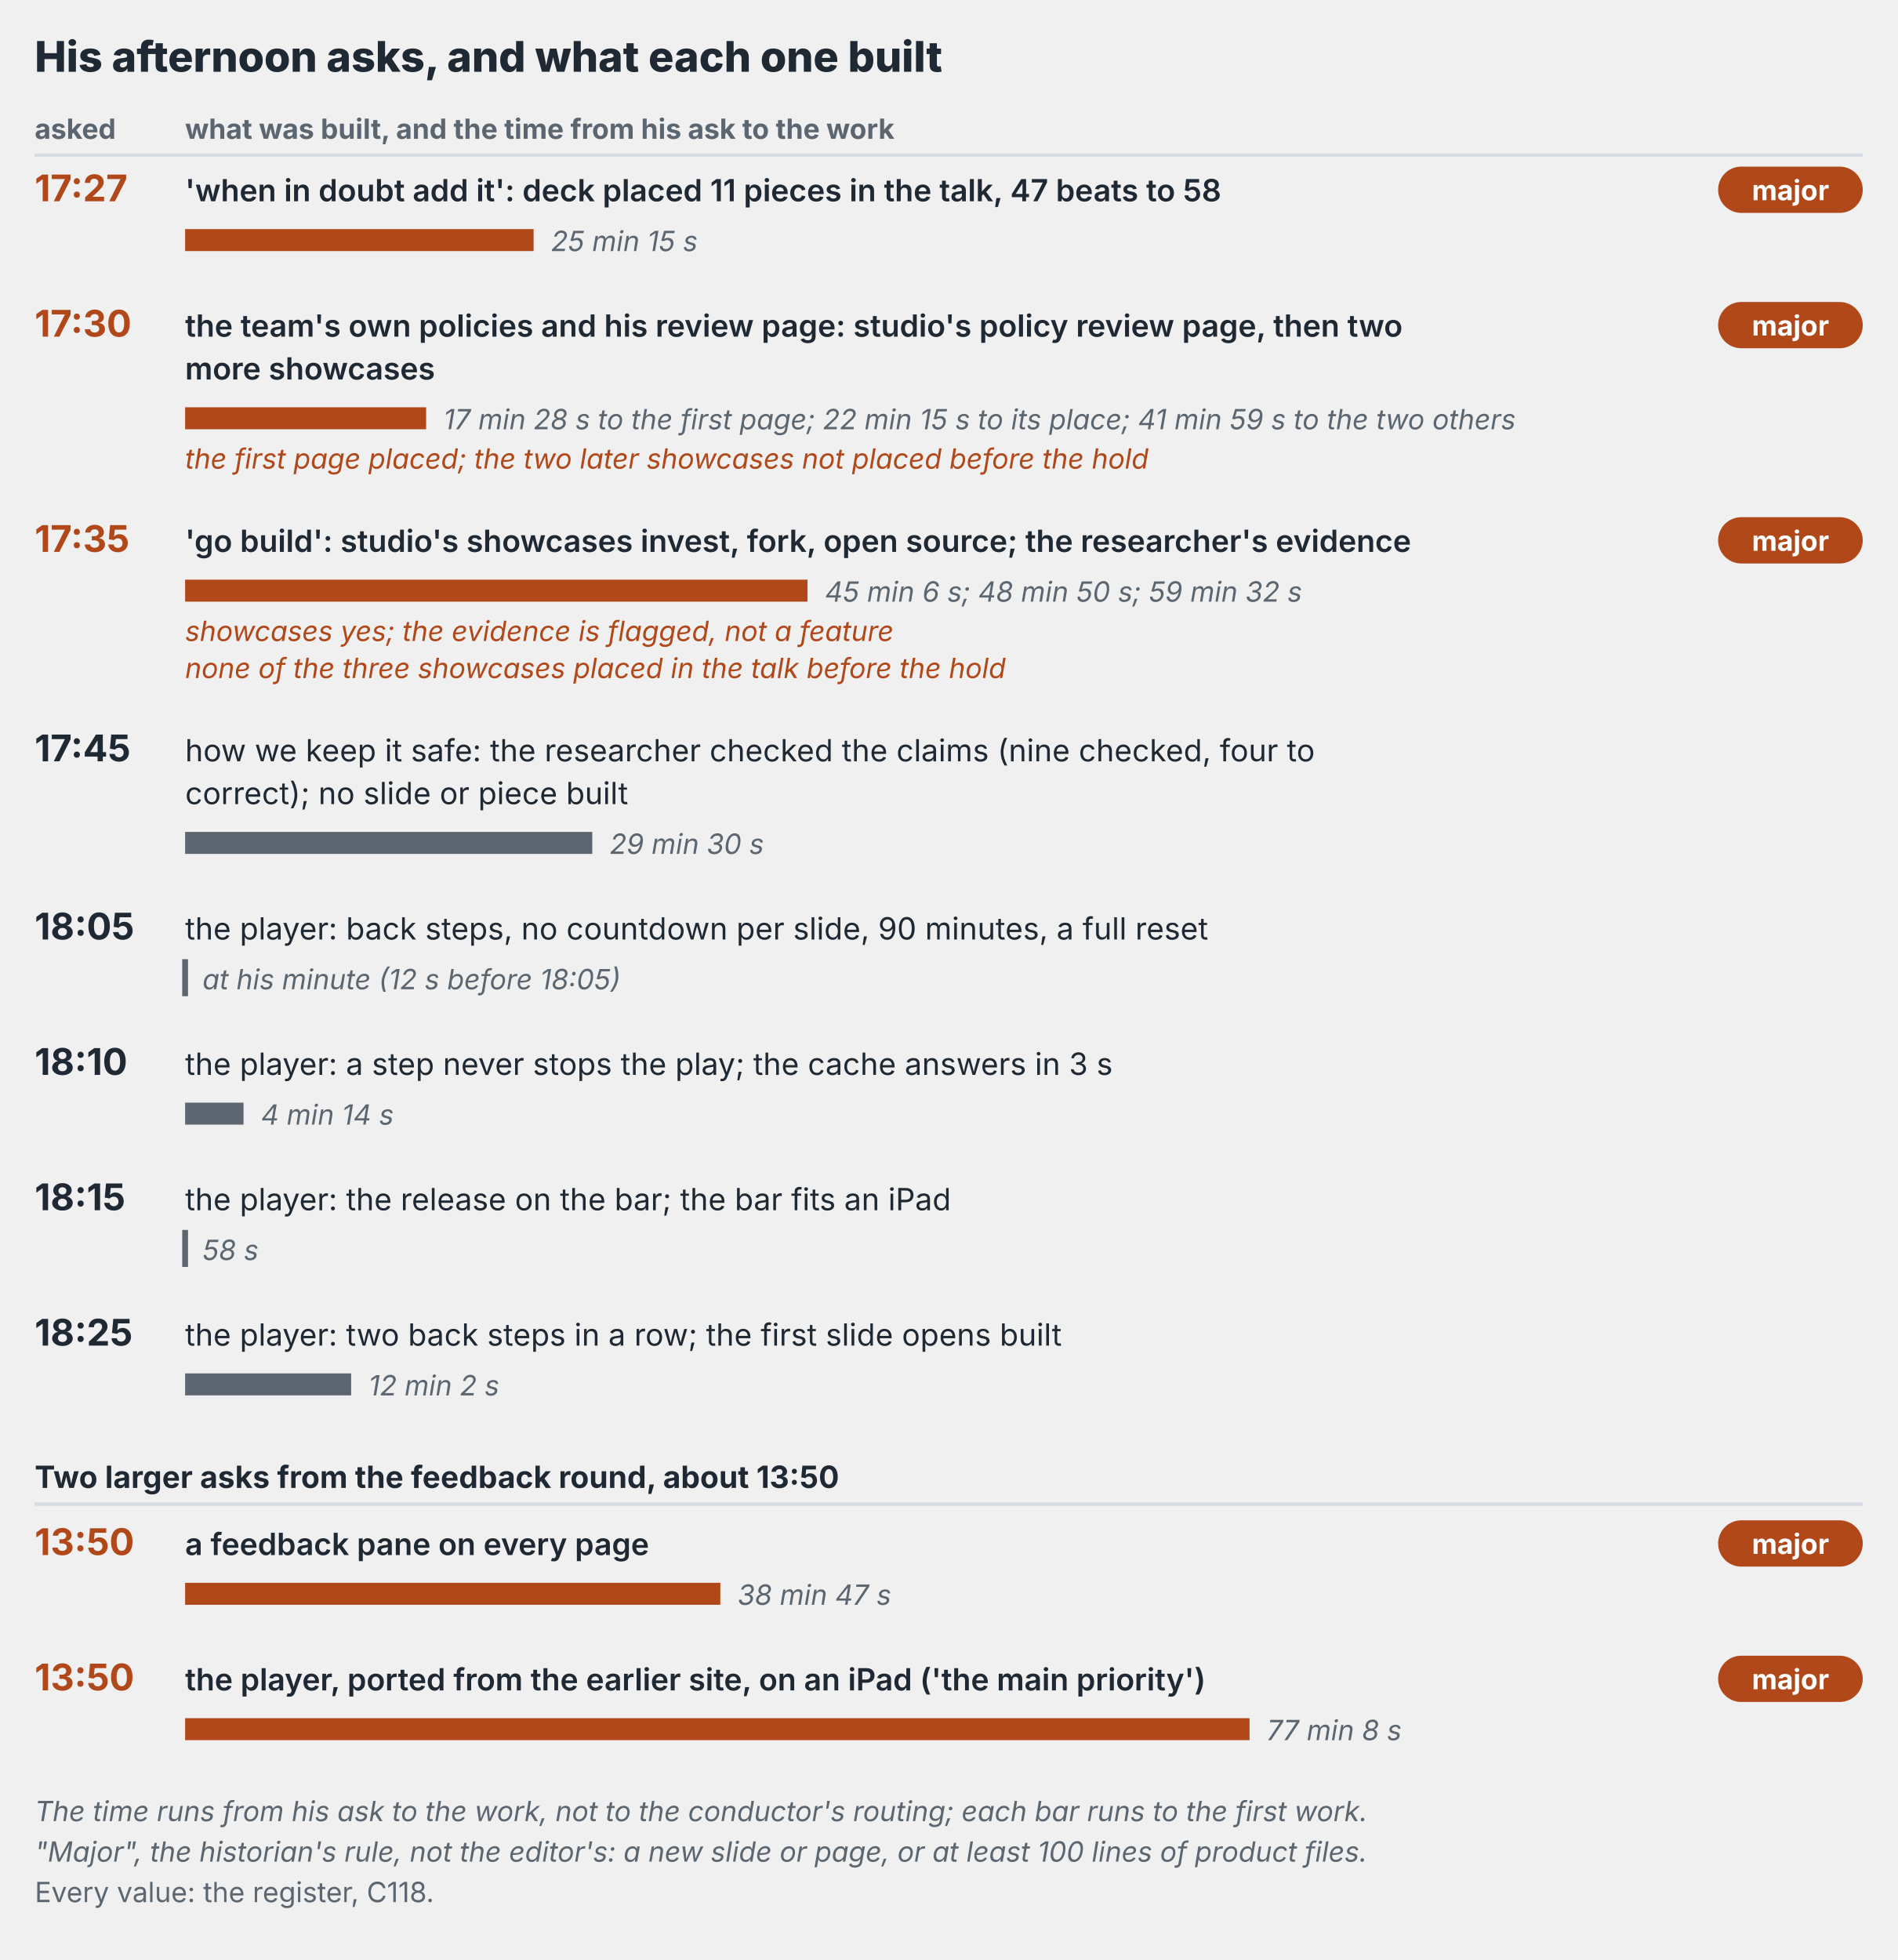
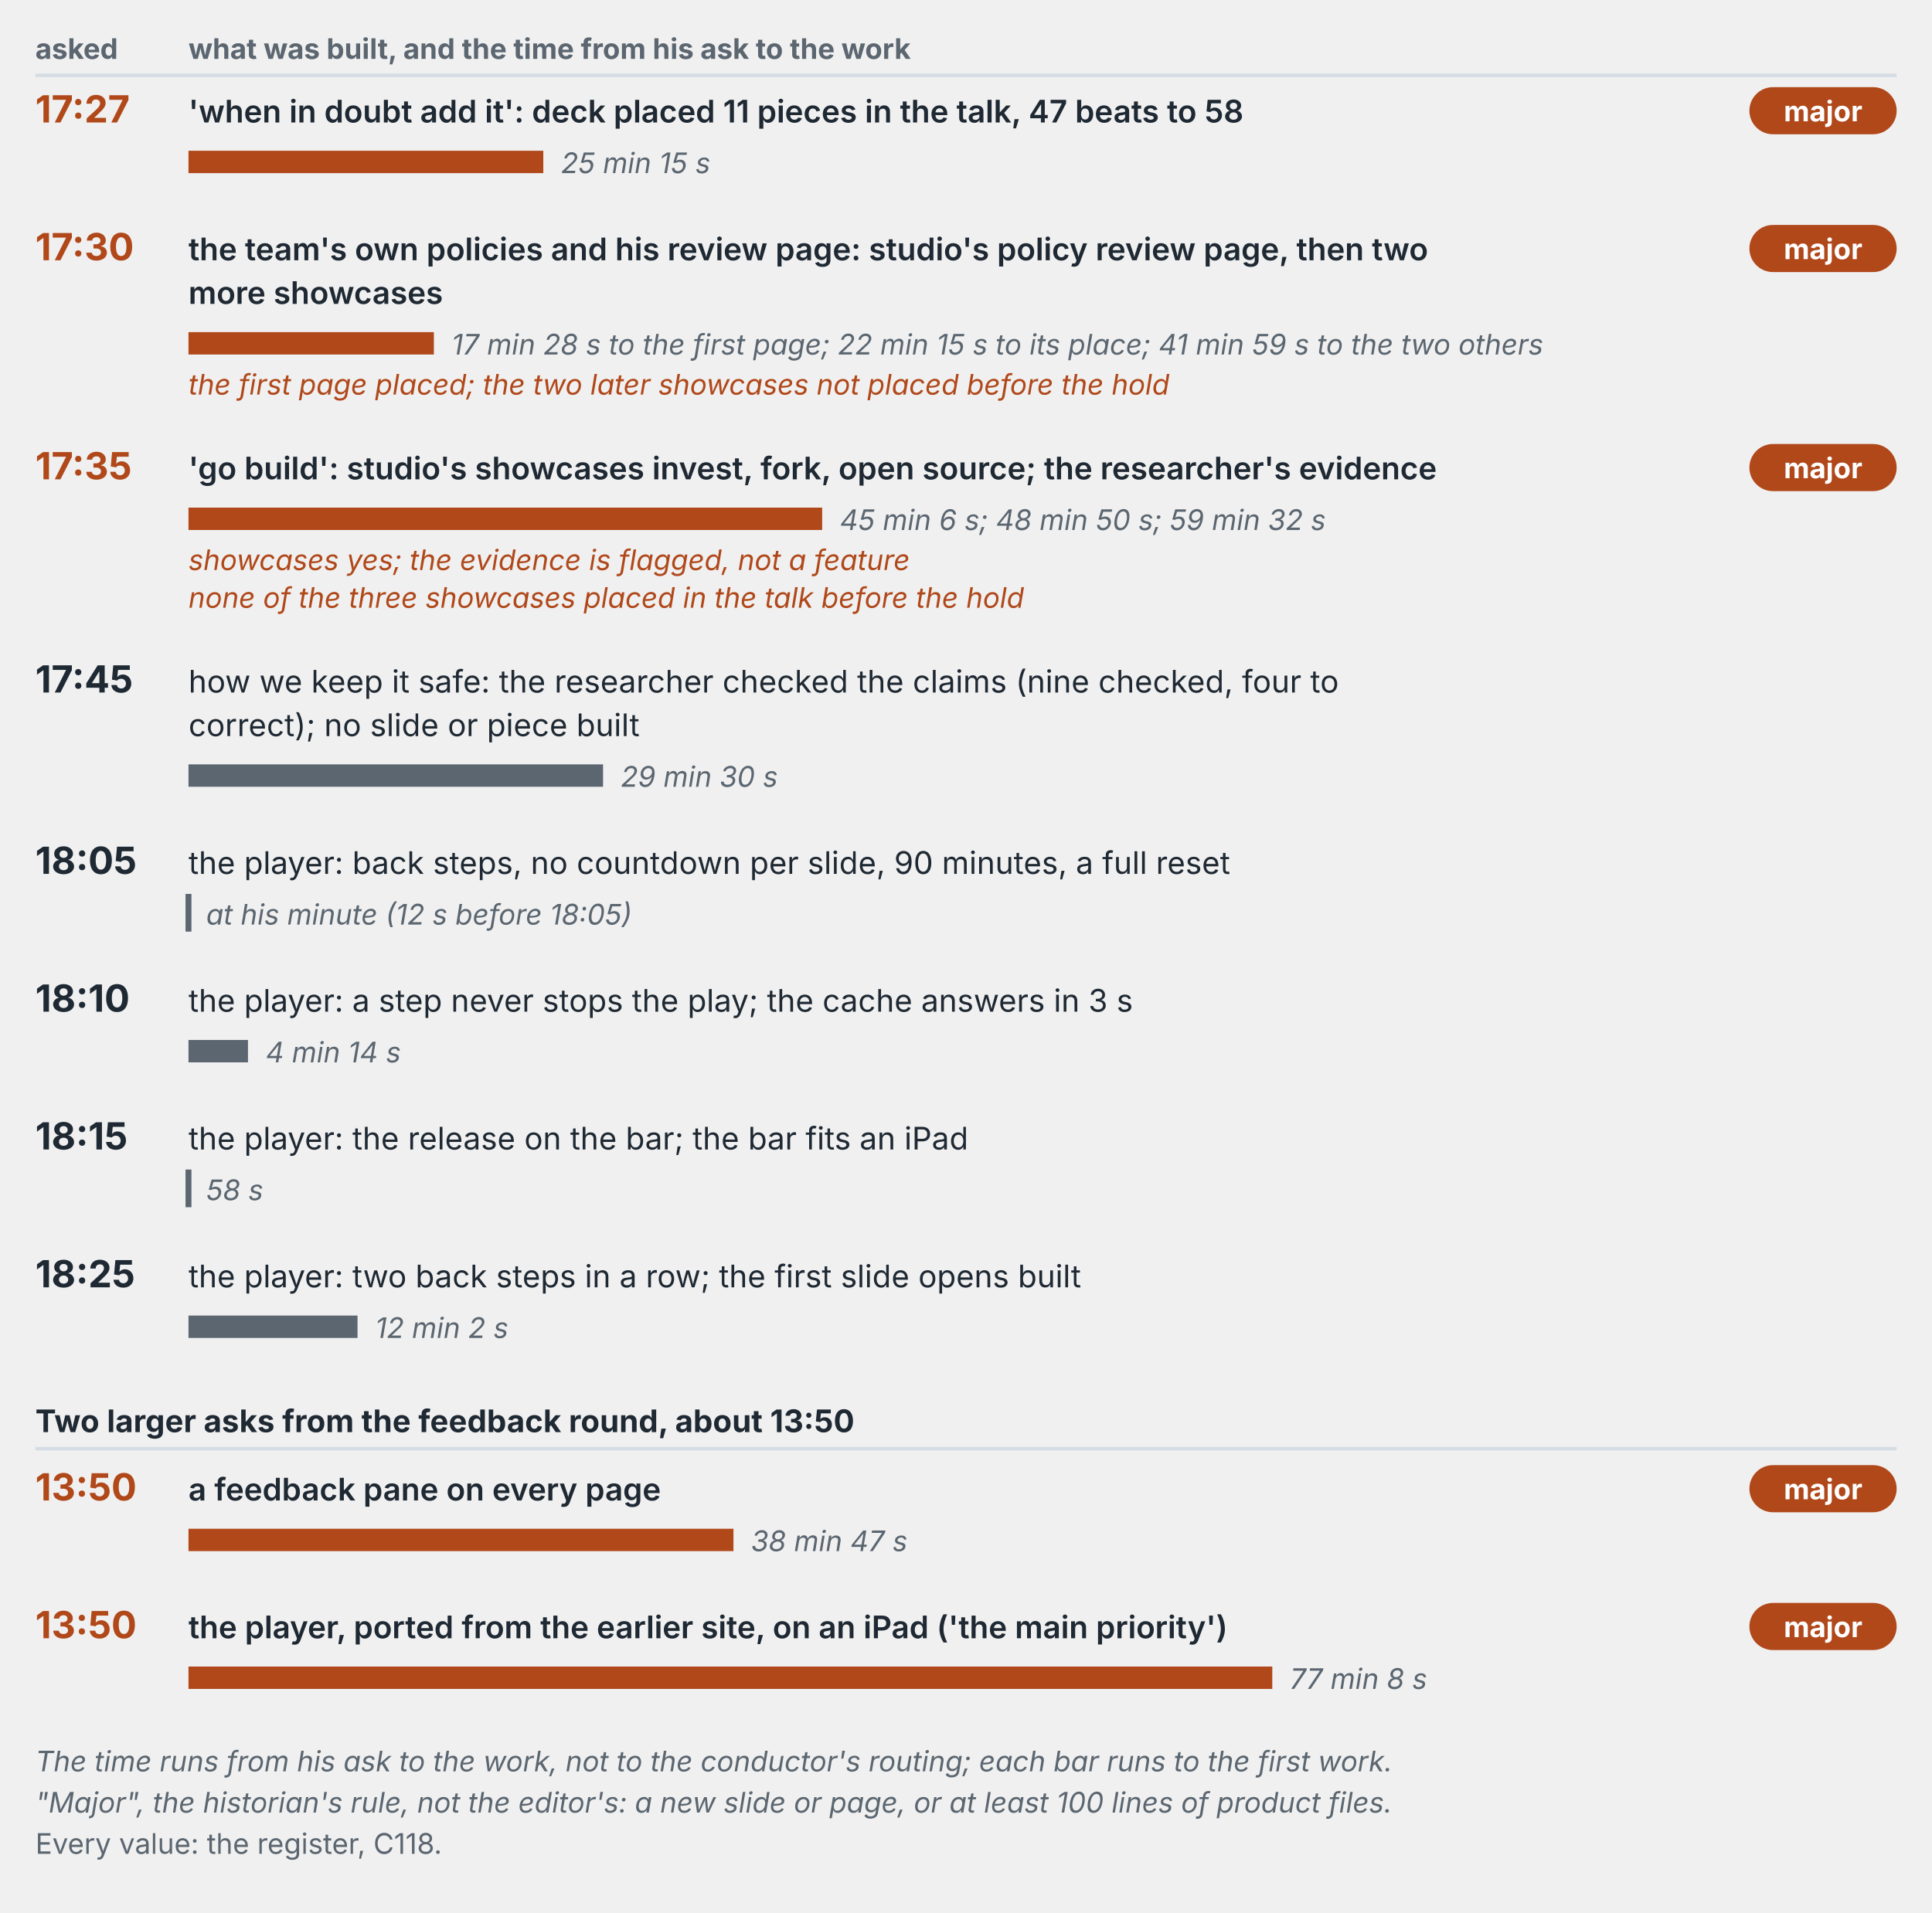
- <svg xmlns="http://www.w3.org/2000/svg" width="164mm" height="169.4mm" viewBox="0 0 164 169.4" role="img" aria-label="His afternoon asks: for each, what was built, the major ones marked, and the time from his ask to the work; then the two larger asks of the feedback round.">
-   <text x="3.00" y="6.20" font-family="Inter, Helvetica, Arial, sans-serif" font-size="3.651" font-weight="800" fill="#1f2933" text-anchor="start">His afternoon asks, and what each one built</text>
-   <text x="3.00" y="12.00" font-family="Inter, Helvetica, Arial, sans-serif" font-size="2.399" font-weight="700" fill="#5b6670" text-anchor="start">asked</text>
-   <text x="16.00" y="12.00" font-family="Inter, Helvetica, Arial, sans-serif" font-size="2.399" font-weight="700" fill="#5b6670" text-anchor="start">what was built, and the time from his ask to the work</text>
-   <line x1="3.0" y1="13.40" x2="161.0" y2="13.40" stroke="#d5dce4" stroke-width=".3" />
-   <text x="3.00" y="17.40" font-family="Inter, Helvetica, Arial, sans-serif" font-size="3.175" font-weight="700" fill="#b0481a" text-anchor="start">17:27</text>
-   <text x="16.00" y="17.40" font-family="Inter, Helvetica, Arial, sans-serif" font-size="2.646" font-weight="600" fill="#1f2933" text-anchor="start">'when in doubt add it': deck placed 11 pieces in the talk, 47 beats to 58</text>
-   <rect x="148.50" y="14.40" width="12.5" height="4.0" rx="2" fill="#b0481a" />
-   <text x="154.75" y="17.30" font-family="Inter, Helvetica, Arial, sans-serif" font-size="2.399" font-weight="700" fill="#ffffff" text-anchor="middle">major</text>
-   <rect x="16.00" y="19.80" width="30.12" height="1.9" fill="#b0481a" />
-   <text x="47.62" y="21.70" font-family="Inter, Helvetica, Arial, sans-serif" font-size="2.399" font-weight="400" fill="#5b6670" text-anchor="start" font-style="italic">25 min 15 s</text>
-   <text x="3.00" y="29.10" font-family="Inter, Helvetica, Arial, sans-serif" font-size="3.175" font-weight="700" fill="#b0481a" text-anchor="start">17:30</text>
-   <text x="16.00" y="29.10" font-family="Inter, Helvetica, Arial, sans-serif" font-size="2.646" font-weight="600" fill="#1f2933" text-anchor="start">the team's own policies and his review page: studio's policy review page, then two</text>
-   <text x="16.00" y="32.80" font-family="Inter, Helvetica, Arial, sans-serif" font-size="2.646" font-weight="600" fill="#1f2933" text-anchor="start">more showcases</text>
-   <rect x="148.50" y="26.10" width="12.5" height="4.0" rx="2" fill="#b0481a" />
-   <text x="154.75" y="29.00" font-family="Inter, Helvetica, Arial, sans-serif" font-size="2.399" font-weight="700" fill="#ffffff" text-anchor="middle">major</text>
-   <rect x="16.00" y="35.20" width="20.83" height="1.9" fill="#b0481a" />
-   <text x="38.33" y="37.10" font-family="Inter, Helvetica, Arial, sans-serif" font-size="2.399" font-weight="400" fill="#5b6670" text-anchor="start" font-style="italic">17 min 28 s to the first page; 22 min 15 s to its place; 41 min 59 s to the two others</text>
-   <text x="16.00" y="40.50" font-family="Inter, Helvetica, Arial, sans-serif" font-size="2.399" font-weight="400" fill="#b0481a" text-anchor="start" font-style="italic">the first page placed; the two later showcases not placed before the hold</text>
-   <text x="3.00" y="47.70" font-family="Inter, Helvetica, Arial, sans-serif" font-size="3.175" font-weight="700" fill="#b0481a" text-anchor="start">17:35</text>
-   <text x="16.00" y="47.70" font-family="Inter, Helvetica, Arial, sans-serif" font-size="2.646" font-weight="600" fill="#1f2933" text-anchor="start">'go build': studio's showcases invest, fork, open source; the researcher's evidence</text>
-   <rect x="148.50" y="44.70" width="12.5" height="4.0" rx="2" fill="#b0481a" />
-   <text x="154.75" y="47.60" font-family="Inter, Helvetica, Arial, sans-serif" font-size="2.399" font-weight="700" fill="#ffffff" text-anchor="middle">major</text>
-   <rect x="16.00" y="50.10" width="53.79" height="1.9" fill="#b0481a" />
-   <text x="71.29" y="52.00" font-family="Inter, Helvetica, Arial, sans-serif" font-size="2.399" font-weight="400" fill="#5b6670" text-anchor="start" font-style="italic">45 min 6 s; 48 min 50 s; 59 min 32 s</text>
-   <text x="16.00" y="55.40" font-family="Inter, Helvetica, Arial, sans-serif" font-size="2.399" font-weight="400" fill="#b0481a" text-anchor="start" font-style="italic">showcases yes; the evidence is flagged, not a feature</text>
-   <text x="16.00" y="58.60" font-family="Inter, Helvetica, Arial, sans-serif" font-size="2.399" font-weight="400" fill="#b0481a" text-anchor="start" font-style="italic">none of the three showcases placed in the talk before the hold</text>
-   <text x="3.00" y="65.80" font-family="Inter, Helvetica, Arial, sans-serif" font-size="3.175" font-weight="700" fill="#1f2933" text-anchor="start">17:45</text>
-   <text x="16.00" y="65.80" font-family="Inter, Helvetica, Arial, sans-serif" font-size="2.646" font-weight="400" fill="#1f2933" text-anchor="start">how we keep it safe: the researcher checked the claims (nine checked, four to</text>
-   <text x="16.00" y="69.50" font-family="Inter, Helvetica, Arial, sans-serif" font-size="2.646" font-weight="400" fill="#1f2933" text-anchor="start">correct); no slide or piece built</text>
-   <rect x="16.00" y="71.90" width="35.19" height="1.9" fill="#5b6670" />
-   <text x="52.69" y="73.80" font-family="Inter, Helvetica, Arial, sans-serif" font-size="2.399" font-weight="400" fill="#5b6670" text-anchor="start" font-style="italic">29 min 30 s</text>
-   <text x="3.00" y="81.20" font-family="Inter, Helvetica, Arial, sans-serif" font-size="3.175" font-weight="700" fill="#1f2933" text-anchor="start">18:05</text>
-   <text x="16.00" y="81.20" font-family="Inter, Helvetica, Arial, sans-serif" font-size="2.646" font-weight="400" fill="#1f2933" text-anchor="start">the player: back steps, no countdown per slide, 90 minutes, a full reset</text>
-   <line x1="16.00" y1="82.90" x2="16.00" y2="86.10" stroke="#5b6670" stroke-width=".5" />
-   <text x="17.50" y="85.50" font-family="Inter, Helvetica, Arial, sans-serif" font-size="2.399" font-weight="400" fill="#5b6670" text-anchor="start" font-style="italic">at his minute (12 s before 18:05)</text>
-   <text x="3.00" y="92.90" font-family="Inter, Helvetica, Arial, sans-serif" font-size="3.175" font-weight="700" fill="#1f2933" text-anchor="start">18:10</text>
-   <text x="16.00" y="92.90" font-family="Inter, Helvetica, Arial, sans-serif" font-size="2.646" font-weight="400" fill="#1f2933" text-anchor="start">the player: a step never stops the play; the cache answers in 3 s</text>
-   <rect x="16.00" y="95.30" width="5.05" height="1.9" fill="#5b6670" />
-   <text x="22.55" y="97.20" font-family="Inter, Helvetica, Arial, sans-serif" font-size="2.399" font-weight="400" fill="#5b6670" text-anchor="start" font-style="italic">4 min 14 s</text>
-   <text x="3.00" y="104.60" font-family="Inter, Helvetica, Arial, sans-serif" font-size="3.175" font-weight="700" fill="#1f2933" text-anchor="start">18:15</text>
-   <text x="16.00" y="104.60" font-family="Inter, Helvetica, Arial, sans-serif" font-size="2.646" font-weight="400" fill="#1f2933" text-anchor="start">the player: the release on the bar; the bar fits an iPad</text>
-   <line x1="16.00" y1="106.30" x2="16.00" y2="109.50" stroke="#5b6670" stroke-width=".5" />
-   <text x="17.50" y="108.90" font-family="Inter, Helvetica, Arial, sans-serif" font-size="2.399" font-weight="400" fill="#5b6670" text-anchor="start" font-style="italic">58 s</text>
-   <text x="3.00" y="116.30" font-family="Inter, Helvetica, Arial, sans-serif" font-size="3.175" font-weight="700" fill="#1f2933" text-anchor="start">18:25</text>
-   <text x="16.00" y="116.30" font-family="Inter, Helvetica, Arial, sans-serif" font-size="2.646" font-weight="400" fill="#1f2933" text-anchor="start">the player: two back steps in a row; the first slide opens built</text>
-   <rect x="16.00" y="118.70" width="14.35" height="1.9" fill="#5b6670" />
-   <text x="31.85" y="120.60" font-family="Inter, Helvetica, Arial, sans-serif" font-size="2.399" font-weight="400" fill="#5b6670" text-anchor="start" font-style="italic">12 min 2 s</text>
-   <text x="3.00" y="128.60" font-family="Inter, Helvetica, Arial, sans-serif" font-size="2.646" font-weight="700" fill="#1f2933" text-anchor="start">Two larger asks from the feedback round, about 13:50</text>
-   <line x1="3.0" y1="130.00" x2="161.0" y2="130.00" stroke="#d5dce4" stroke-width=".3" />
-   <text x="3.00" y="134.40" font-family="Inter, Helvetica, Arial, sans-serif" font-size="3.175" font-weight="700" fill="#b0481a" text-anchor="start">13:50</text>
-   <text x="16.00" y="134.40" font-family="Inter, Helvetica, Arial, sans-serif" font-size="2.646" font-weight="600" fill="#1f2933" text-anchor="start">a feedback pane on every page</text>
-   <rect x="148.50" y="131.40" width="12.5" height="4.0" rx="2" fill="#b0481a" />
-   <text x="154.75" y="134.30" font-family="Inter, Helvetica, Arial, sans-serif" font-size="2.399" font-weight="700" fill="#ffffff" text-anchor="middle">major</text>
-   <rect x="16.00" y="136.80" width="46.26" height="1.9" fill="#b0481a" />
-   <text x="63.76" y="138.70" font-family="Inter, Helvetica, Arial, sans-serif" font-size="2.399" font-weight="400" fill="#5b6670" text-anchor="start" font-style="italic">38 min 47 s</text>
-   <text x="3.00" y="146.10" font-family="Inter, Helvetica, Arial, sans-serif" font-size="3.175" font-weight="700" fill="#b0481a" text-anchor="start">13:50</text>
-   <text x="16.00" y="146.10" font-family="Inter, Helvetica, Arial, sans-serif" font-size="2.646" font-weight="600" fill="#1f2933" text-anchor="start">the player, ported from the earlier site, on an iPad ('the main priority')</text>
-   <rect x="148.50" y="143.10" width="12.5" height="4.0" rx="2" fill="#b0481a" />
-   <text x="154.75" y="146.00" font-family="Inter, Helvetica, Arial, sans-serif" font-size="2.399" font-weight="700" fill="#ffffff" text-anchor="middle">major</text>
-   <rect x="16.00" y="148.50" width="92.00" height="1.9" fill="#b0481a" />
-   <text x="109.50" y="150.40" font-family="Inter, Helvetica, Arial, sans-serif" font-size="2.399" font-weight="400" fill="#5b6670" text-anchor="start" font-style="italic">77 min 8 s</text>
-   <text x="3.00" y="157.40" font-family="Inter, Helvetica, Arial, sans-serif" font-size="2.399" font-weight="400" fill="#5b6670" text-anchor="start" font-style="italic">The time runs from his ask to the work, not to the conductor's routing; each bar runs to the first work.</text>
-   <text x="3.00" y="160.90" font-family="Inter, Helvetica, Arial, sans-serif" font-size="2.399" font-weight="400" fill="#5b6670" text-anchor="start" font-style="italic">"Major", the historian's rule, not the editor's: a new slide or page, or at least 100 lines of product files.</text>
-   <text x="3.00" y="164.40" font-family="Inter, Helvetica, Arial, sans-serif" font-size="2.399" font-weight="400" fill="#5b6670" text-anchor="start">Every value: the register, C118.</text>
+ <svg xmlns="http://www.w3.org/2000/svg" width="164mm" height="162.4mm" viewBox="0 0 164 162.4" role="img" aria-label="His afternoon asks: for each, what was built, the major ones marked, and the time from his ask to the work; then the two larger asks of the feedback round.">
+   <g transform="translate(0,-7.0)">
+     <text x="3.00" y="12.00" font-family="Inter, Helvetica, Arial, sans-serif" font-size="2.399" font-weight="700" fill="#5b6670" text-anchor="start">asked</text>
+     <text x="16.00" y="12.00" font-family="Inter, Helvetica, Arial, sans-serif" font-size="2.399" font-weight="700" fill="#5b6670" text-anchor="start">what was built, and the time from his ask to the work</text>
+     <line x1="3.0" y1="13.40" x2="161.0" y2="13.40" stroke="#d5dce4" stroke-width=".3" />
+     <text x="3.00" y="17.40" font-family="Inter, Helvetica, Arial, sans-serif" font-size="3.175" font-weight="700" fill="#b0481a" text-anchor="start">17:27</text>
+     <text x="16.00" y="17.40" font-family="Inter, Helvetica, Arial, sans-serif" font-size="2.646" font-weight="600" fill="#1f2933" text-anchor="start">'when in doubt add it': deck placed 11 pieces in the talk, 47 beats to 58</text>
+     <rect x="148.50" y="14.40" width="12.5" height="4.0" rx="2" fill="#b0481a" />
+     <text x="154.75" y="17.30" font-family="Inter, Helvetica, Arial, sans-serif" font-size="2.399" font-weight="700" fill="#ffffff" text-anchor="middle">major</text>
+     <rect x="16.00" y="19.80" width="30.12" height="1.9" fill="#b0481a" />
+     <text x="47.62" y="21.70" font-family="Inter, Helvetica, Arial, sans-serif" font-size="2.399" font-weight="400" fill="#5b6670" text-anchor="start" font-style="italic">25 min 15 s</text>
+     <text x="3.00" y="29.10" font-family="Inter, Helvetica, Arial, sans-serif" font-size="3.175" font-weight="700" fill="#b0481a" text-anchor="start">17:30</text>
+     <text x="16.00" y="29.10" font-family="Inter, Helvetica, Arial, sans-serif" font-size="2.646" font-weight="600" fill="#1f2933" text-anchor="start">the team's own policies and his review page: studio's policy review page, then two</text>
+     <text x="16.00" y="32.80" font-family="Inter, Helvetica, Arial, sans-serif" font-size="2.646" font-weight="600" fill="#1f2933" text-anchor="start">more showcases</text>
+     <rect x="148.50" y="26.10" width="12.5" height="4.0" rx="2" fill="#b0481a" />
+     <text x="154.75" y="29.00" font-family="Inter, Helvetica, Arial, sans-serif" font-size="2.399" font-weight="700" fill="#ffffff" text-anchor="middle">major</text>
+     <rect x="16.00" y="35.20" width="20.83" height="1.9" fill="#b0481a" />
+     <text x="38.33" y="37.10" font-family="Inter, Helvetica, Arial, sans-serif" font-size="2.399" font-weight="400" fill="#5b6670" text-anchor="start" font-style="italic">17 min 28 s to the first page; 22 min 15 s to its place; 41 min 59 s to the two others</text>
+     <text x="16.00" y="40.50" font-family="Inter, Helvetica, Arial, sans-serif" font-size="2.399" font-weight="400" fill="#b0481a" text-anchor="start" font-style="italic">the first page placed; the two later showcases not placed before the hold</text>
+     <text x="3.00" y="47.70" font-family="Inter, Helvetica, Arial, sans-serif" font-size="3.175" font-weight="700" fill="#b0481a" text-anchor="start">17:35</text>
+     <text x="16.00" y="47.70" font-family="Inter, Helvetica, Arial, sans-serif" font-size="2.646" font-weight="600" fill="#1f2933" text-anchor="start">'go build': studio's showcases invest, fork, open source; the researcher's evidence</text>
+     <rect x="148.50" y="44.70" width="12.5" height="4.0" rx="2" fill="#b0481a" />
+     <text x="154.75" y="47.60" font-family="Inter, Helvetica, Arial, sans-serif" font-size="2.399" font-weight="700" fill="#ffffff" text-anchor="middle">major</text>
+     <rect x="16.00" y="50.10" width="53.79" height="1.9" fill="#b0481a" />
+     <text x="71.29" y="52.00" font-family="Inter, Helvetica, Arial, sans-serif" font-size="2.399" font-weight="400" fill="#5b6670" text-anchor="start" font-style="italic">45 min 6 s; 48 min 50 s; 59 min 32 s</text>
+     <text x="16.00" y="55.40" font-family="Inter, Helvetica, Arial, sans-serif" font-size="2.399" font-weight="400" fill="#b0481a" text-anchor="start" font-style="italic">showcases yes; the evidence is flagged, not a feature</text>
+     <text x="16.00" y="58.60" font-family="Inter, Helvetica, Arial, sans-serif" font-size="2.399" font-weight="400" fill="#b0481a" text-anchor="start" font-style="italic">none of the three showcases placed in the talk before the hold</text>
+     <text x="3.00" y="65.80" font-family="Inter, Helvetica, Arial, sans-serif" font-size="3.175" font-weight="700" fill="#1f2933" text-anchor="start">17:45</text>
+     <text x="16.00" y="65.80" font-family="Inter, Helvetica, Arial, sans-serif" font-size="2.646" font-weight="400" fill="#1f2933" text-anchor="start">how we keep it safe: the researcher checked the claims (nine checked, four to</text>
+     <text x="16.00" y="69.50" font-family="Inter, Helvetica, Arial, sans-serif" font-size="2.646" font-weight="400" fill="#1f2933" text-anchor="start">correct); no slide or piece built</text>
+     <rect x="16.00" y="71.90" width="35.19" height="1.9" fill="#5b6670" />
+     <text x="52.69" y="73.80" font-family="Inter, Helvetica, Arial, sans-serif" font-size="2.399" font-weight="400" fill="#5b6670" text-anchor="start" font-style="italic">29 min 30 s</text>
+     <text x="3.00" y="81.20" font-family="Inter, Helvetica, Arial, sans-serif" font-size="3.175" font-weight="700" fill="#1f2933" text-anchor="start">18:05</text>
+     <text x="16.00" y="81.20" font-family="Inter, Helvetica, Arial, sans-serif" font-size="2.646" font-weight="400" fill="#1f2933" text-anchor="start">the player: back steps, no countdown per slide, 90 minutes, a full reset</text>
+     <line x1="16.00" y1="82.90" x2="16.00" y2="86.10" stroke="#5b6670" stroke-width=".5" />
+     <text x="17.50" y="85.50" font-family="Inter, Helvetica, Arial, sans-serif" font-size="2.399" font-weight="400" fill="#5b6670" text-anchor="start" font-style="italic">at his minute (12 s before 18:05)</text>
+     <text x="3.00" y="92.90" font-family="Inter, Helvetica, Arial, sans-serif" font-size="3.175" font-weight="700" fill="#1f2933" text-anchor="start">18:10</text>
+     <text x="16.00" y="92.90" font-family="Inter, Helvetica, Arial, sans-serif" font-size="2.646" font-weight="400" fill="#1f2933" text-anchor="start">the player: a step never stops the play; the cache answers in 3 s</text>
+     <rect x="16.00" y="95.30" width="5.05" height="1.9" fill="#5b6670" />
+     <text x="22.55" y="97.20" font-family="Inter, Helvetica, Arial, sans-serif" font-size="2.399" font-weight="400" fill="#5b6670" text-anchor="start" font-style="italic">4 min 14 s</text>
+     <text x="3.00" y="104.60" font-family="Inter, Helvetica, Arial, sans-serif" font-size="3.175" font-weight="700" fill="#1f2933" text-anchor="start">18:15</text>
+     <text x="16.00" y="104.60" font-family="Inter, Helvetica, Arial, sans-serif" font-size="2.646" font-weight="400" fill="#1f2933" text-anchor="start">the player: the release on the bar; the bar fits an iPad</text>
+     <line x1="16.00" y1="106.30" x2="16.00" y2="109.50" stroke="#5b6670" stroke-width=".5" />
+     <text x="17.50" y="108.90" font-family="Inter, Helvetica, Arial, sans-serif" font-size="2.399" font-weight="400" fill="#5b6670" text-anchor="start" font-style="italic">58 s</text>
+     <text x="3.00" y="116.30" font-family="Inter, Helvetica, Arial, sans-serif" font-size="3.175" font-weight="700" fill="#1f2933" text-anchor="start">18:25</text>
+     <text x="16.00" y="116.30" font-family="Inter, Helvetica, Arial, sans-serif" font-size="2.646" font-weight="400" fill="#1f2933" text-anchor="start">the player: two back steps in a row; the first slide opens built</text>
+     <rect x="16.00" y="118.70" width="14.35" height="1.9" fill="#5b6670" />
+     <text x="31.85" y="120.60" font-family="Inter, Helvetica, Arial, sans-serif" font-size="2.399" font-weight="400" fill="#5b6670" text-anchor="start" font-style="italic">12 min 2 s</text>
+     <text x="3.00" y="128.60" font-family="Inter, Helvetica, Arial, sans-serif" font-size="2.646" font-weight="700" fill="#1f2933" text-anchor="start">Two larger asks from the feedback round, about 13:50</text>
+     <line x1="3.0" y1="130.00" x2="161.0" y2="130.00" stroke="#d5dce4" stroke-width=".3" />
+     <text x="3.00" y="134.40" font-family="Inter, Helvetica, Arial, sans-serif" font-size="3.175" font-weight="700" fill="#b0481a" text-anchor="start">13:50</text>
+     <text x="16.00" y="134.40" font-family="Inter, Helvetica, Arial, sans-serif" font-size="2.646" font-weight="600" fill="#1f2933" text-anchor="start">a feedback pane on every page</text>
+     <rect x="148.50" y="131.40" width="12.5" height="4.0" rx="2" fill="#b0481a" />
+     <text x="154.75" y="134.30" font-family="Inter, Helvetica, Arial, sans-serif" font-size="2.399" font-weight="700" fill="#ffffff" text-anchor="middle">major</text>
+     <rect x="16.00" y="136.80" width="46.26" height="1.9" fill="#b0481a" />
+     <text x="63.76" y="138.70" font-family="Inter, Helvetica, Arial, sans-serif" font-size="2.399" font-weight="400" fill="#5b6670" text-anchor="start" font-style="italic">38 min 47 s</text>
+     <text x="3.00" y="146.10" font-family="Inter, Helvetica, Arial, sans-serif" font-size="3.175" font-weight="700" fill="#b0481a" text-anchor="start">13:50</text>
+     <text x="16.00" y="146.10" font-family="Inter, Helvetica, Arial, sans-serif" font-size="2.646" font-weight="600" fill="#1f2933" text-anchor="start">the player, ported from the earlier site, on an iPad ('the main priority')</text>
+     <rect x="148.50" y="143.10" width="12.5" height="4.0" rx="2" fill="#b0481a" />
+     <text x="154.75" y="146.00" font-family="Inter, Helvetica, Arial, sans-serif" font-size="2.399" font-weight="700" fill="#ffffff" text-anchor="middle">major</text>
+     <rect x="16.00" y="148.50" width="92.00" height="1.9" fill="#b0481a" />
+     <text x="109.50" y="150.40" font-family="Inter, Helvetica, Arial, sans-serif" font-size="2.399" font-weight="400" fill="#5b6670" text-anchor="start" font-style="italic">77 min 8 s</text>
+     <text x="3.00" y="157.40" font-family="Inter, Helvetica, Arial, sans-serif" font-size="2.399" font-weight="400" fill="#5b6670" text-anchor="start" font-style="italic">The time runs from his ask to the work, not to the conductor's routing; each bar runs to the first work.</text>
+     <text x="3.00" y="160.90" font-family="Inter, Helvetica, Arial, sans-serif" font-size="2.399" font-weight="400" fill="#5b6670" text-anchor="start" font-style="italic">"Major", the historian's rule, not the editor's: a new slide or page, or at least 100 lines of product files.</text>
+     <text x="3.00" y="164.40" font-family="Inter, Helvetica, Arial, sans-serif" font-size="2.399" font-weight="400" fill="#5b6670" text-anchor="start">Every value: the register, C118.</text>
+   </g>
</svg>
